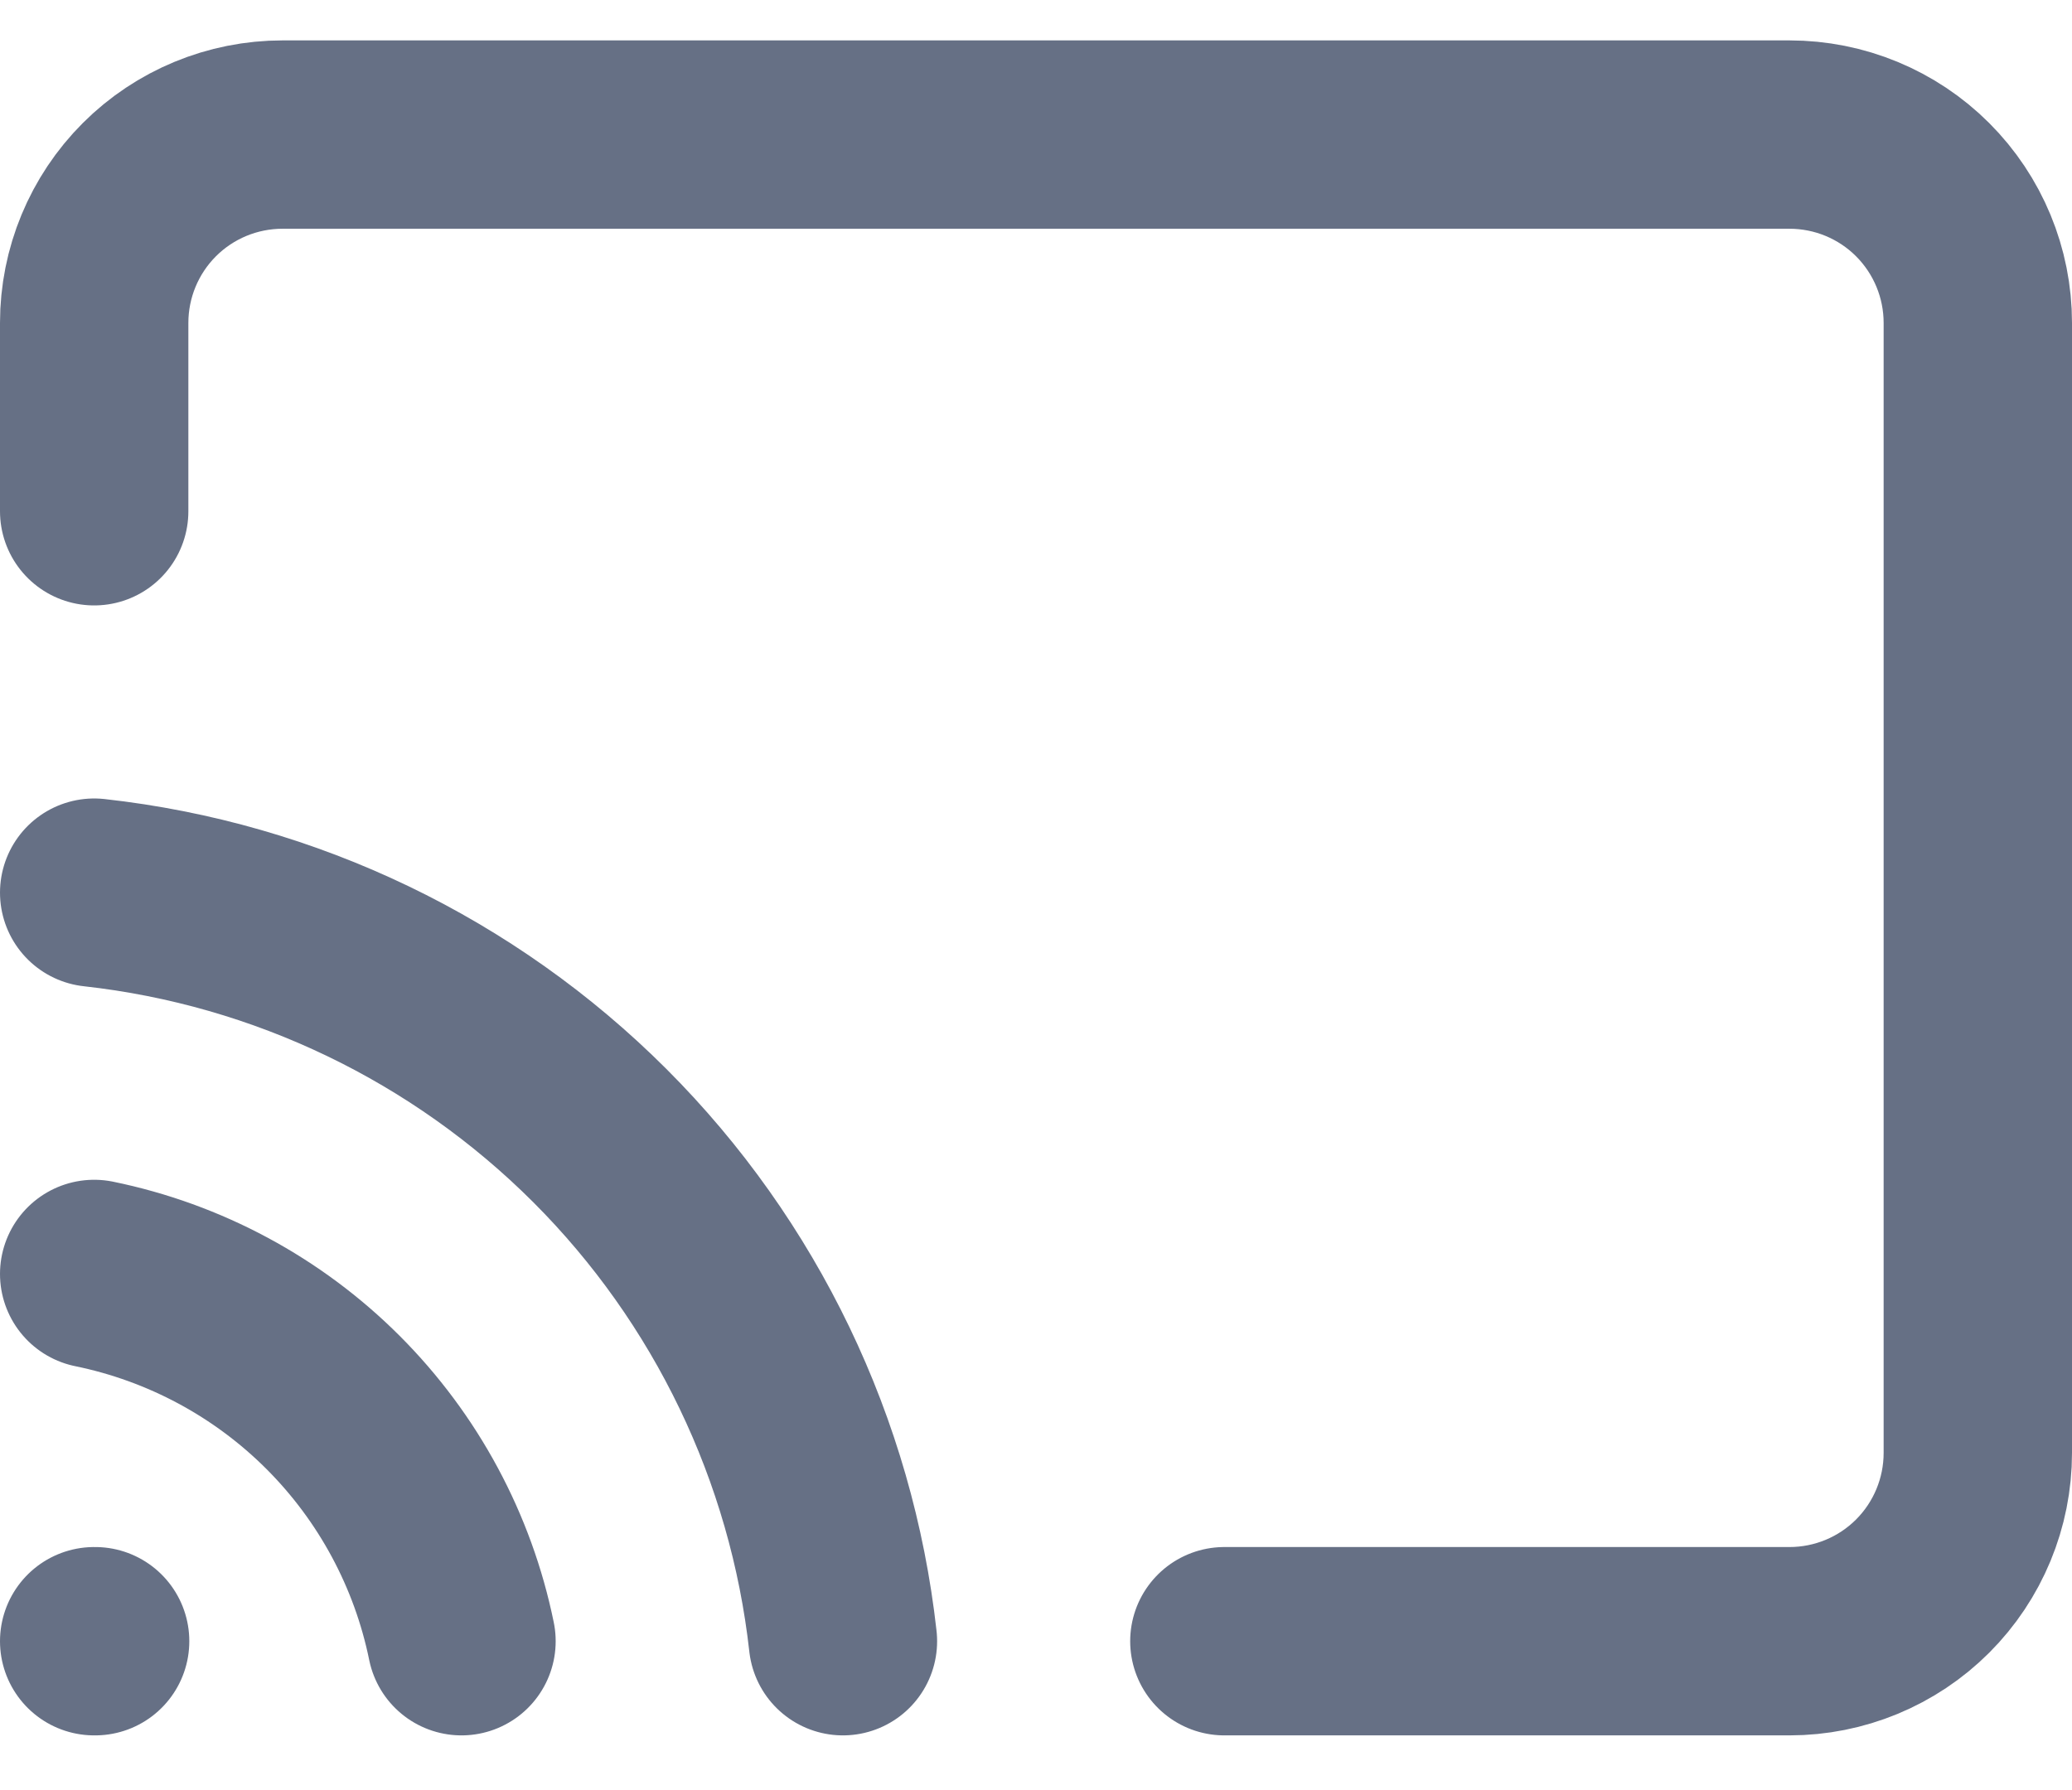
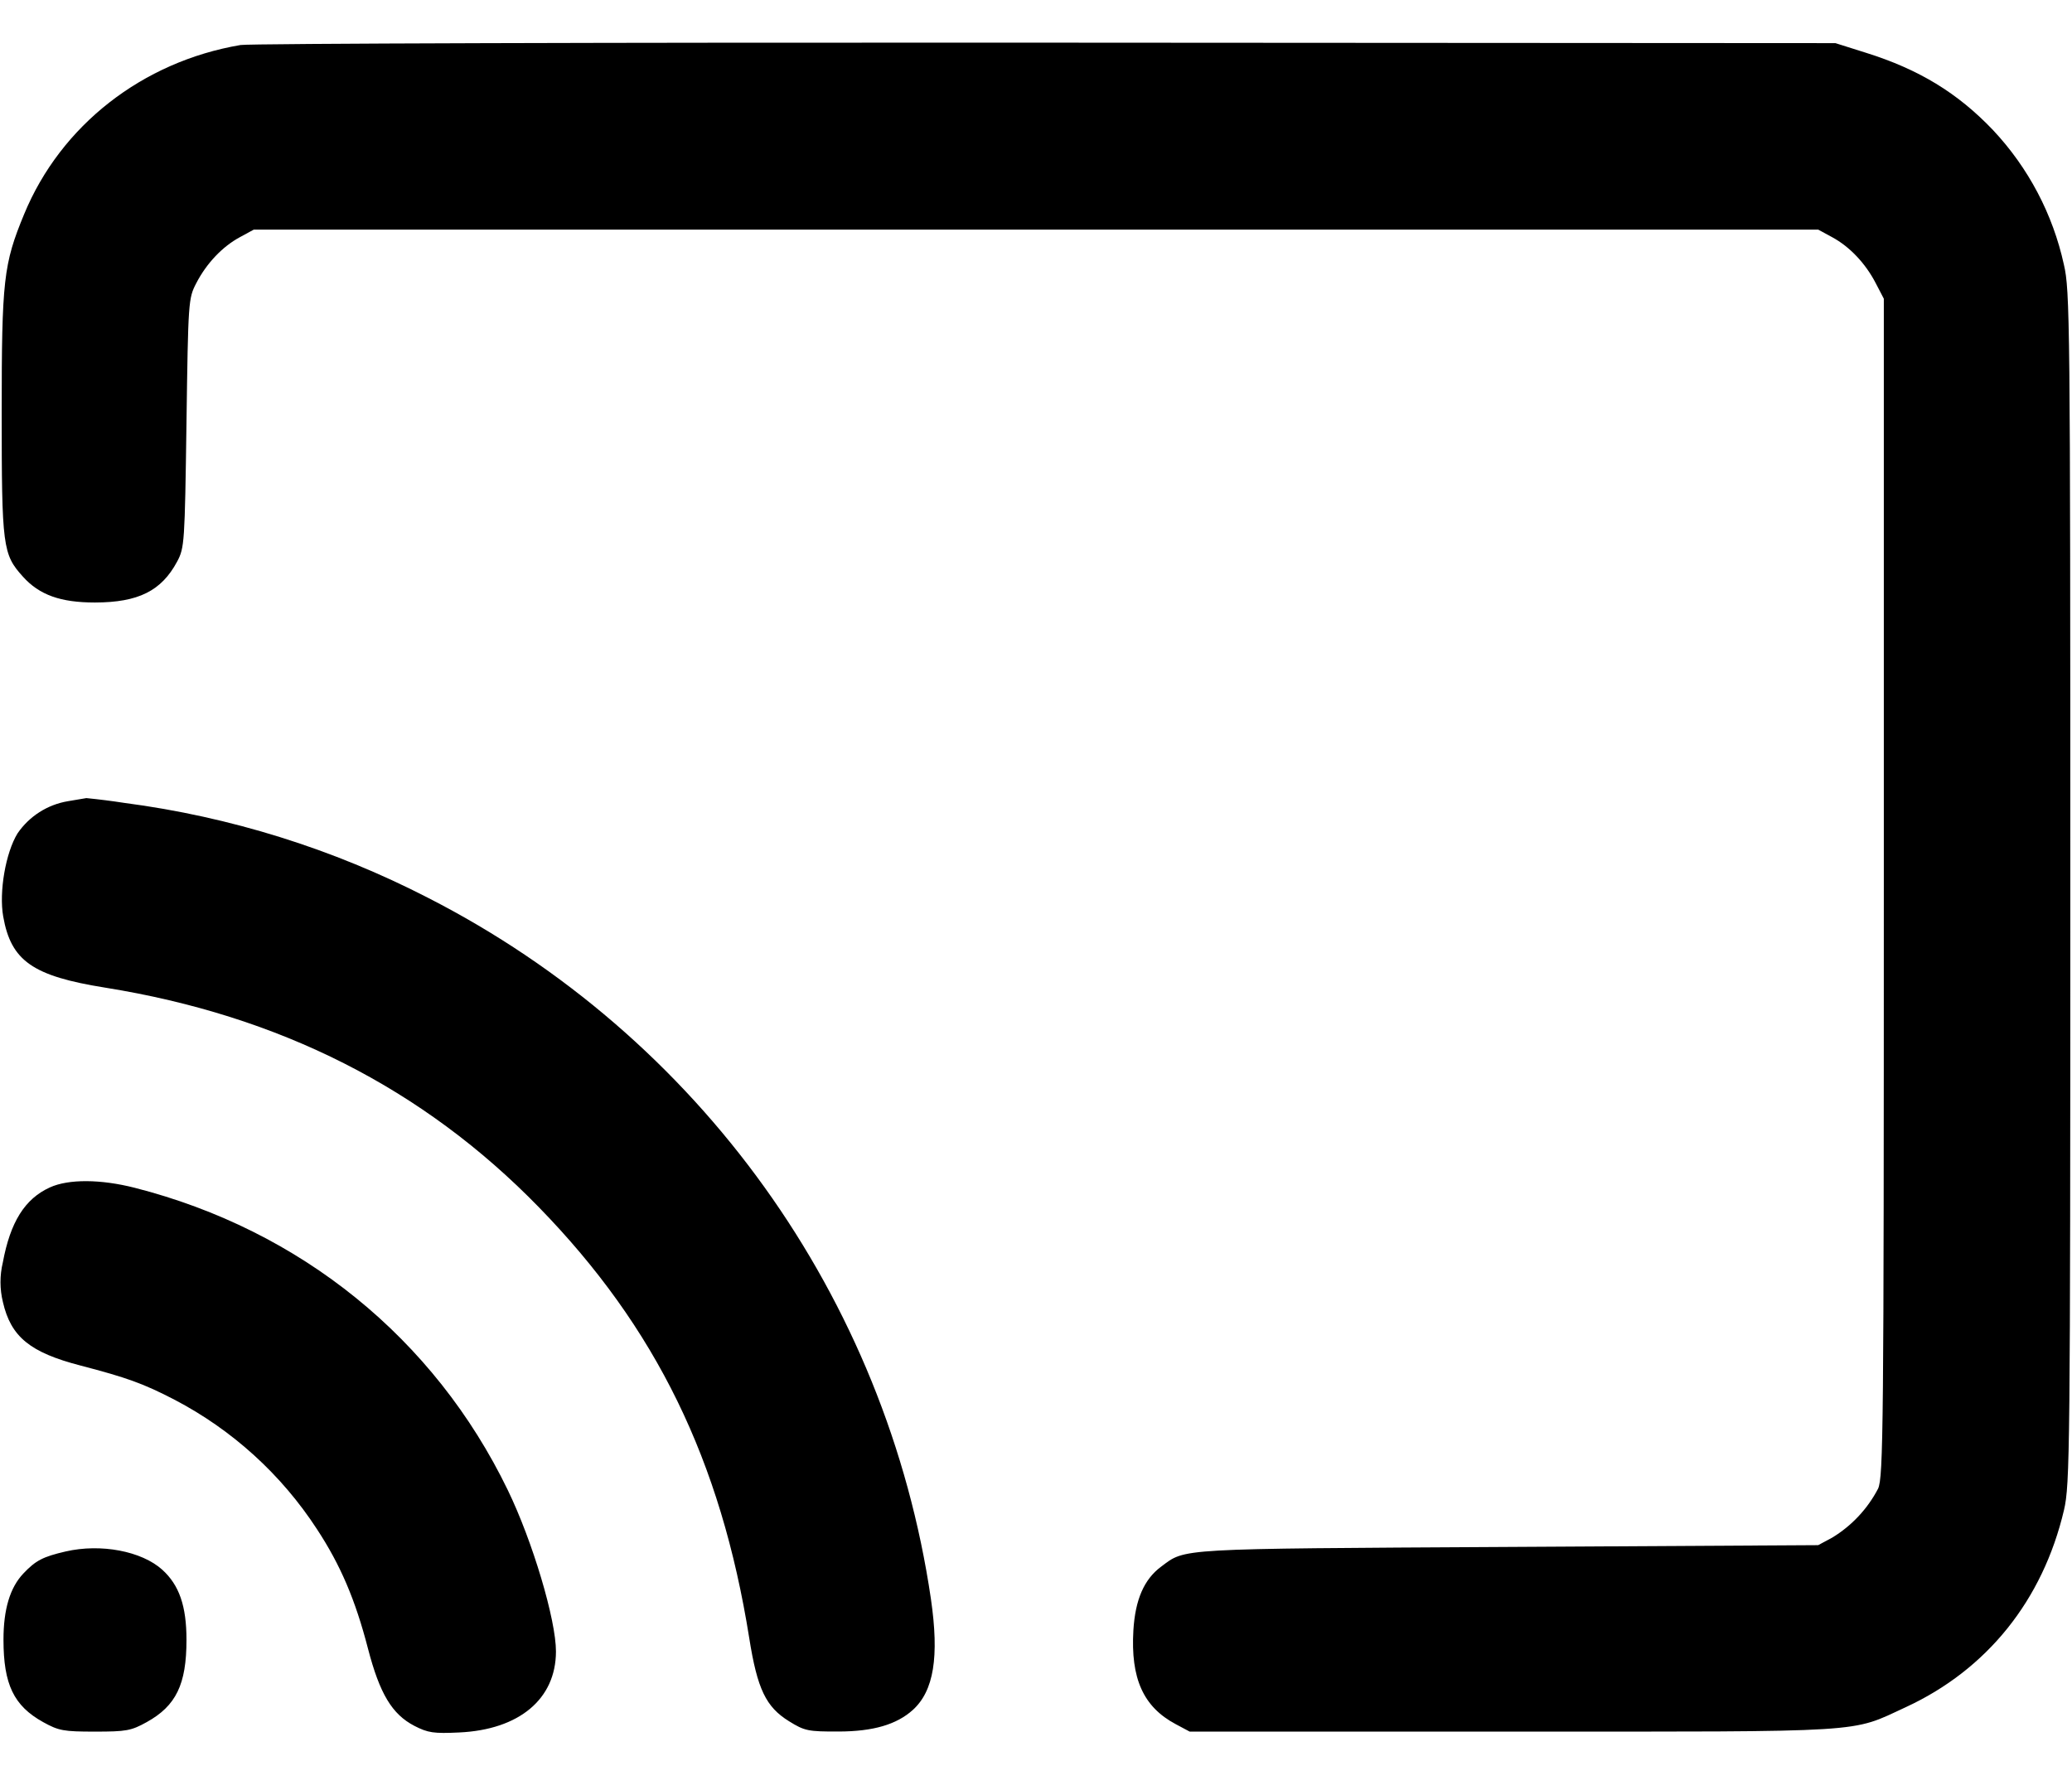
- <svg xmlns="http://www.w3.org/2000/svg" width="22" height="19" viewBox="0 0 22 19" fill="none">
-   <path d="M1 13.528C1.961 13.725 2.843 14.199 3.536 14.892C4.23 15.586 4.704 16.468 4.9 17.428M1 9.479C3.031 9.704 4.924 10.615 6.369 12.059C7.814 13.504 8.724 15.398 8.95 17.428M1 5.429V3.429C1 2.898 1.211 2.389 1.586 2.014C1.961 1.639 2.47 1.429 3 1.429H19C19.53 1.429 20.039 1.639 20.414 2.014C20.789 2.389 21 2.898 21 3.429V15.428C21 15.959 20.789 16.468 20.414 16.843C20.039 17.218 19.53 17.428 19 17.428H13M1 17.428H1.01" stroke="#667085" stroke-width="2" stroke-linecap="round" stroke-linejoin="round" />
+ <svg xmlns="http://www.w3.org/2000/svg" width="22" height="19" fill="none">
+   <path d="M2.554.478C1.511.655.645 1.332.256 2.275c-.219.53-.238.699-.238 2.107 0 1.425.011 1.504.225 1.741.175.195.4.275.765.275.461-.001.706-.123.873-.435.078-.146.081-.199.099-1.471.018-1.295.02-1.324.104-1.485.109-.211.278-.389.464-.489l.147-.08h16.61l.147.08c.186.1.355.278.464.489l.086.165v6.251c0 5.736-.005 6.263-.061 6.385a1.325 1.325 0 0 1-.487.52l-.149.08-3.3.019c-3.541.02-3.413.013-3.676.209-.181.134-.275.349-.295.676-.03.512.105.813.448.996l.15.08h3.428c3.824 0 3.58.015 4.174-.259.864-.399 1.456-1.136 1.681-2.094.063-.272.067-.609.067-6.612 0-6.018-.004-6.339-.068-6.613a3.035 3.035 0 0 0-.752-1.428c-.376-.395-.788-.646-1.351-.822l-.323-.102L11.11.453C6.502.45 2.652.462 2.554.478M.721 8.508a.81.81 0 0 0-.535.342c-.126.205-.198.621-.152.882.083.472.313.633 1.084.756 1.85.297 3.374 1.068 4.605 2.333 1.242 1.275 1.931 2.686 2.232 4.572.086.543.177.733.423.885.166.103.202.11.529.109.364-.001.613-.074.785-.229.223-.202.282-.563.192-1.181a9.992 9.992 0 0 0-5.341-7.444A9.823 9.823 0 0 0 1.32 8.526a7.388 7.388 0 0 0-.403-.051l-.196.033M.53 12.609c-.266.121-.42.366-.5.797a.89.89 0 0 0 .001.421c.085.369.288.535.825.674.491.128.666.191.996.362a4.034 4.034 0 0 1 1.514 1.376c.249.38.406.746.541 1.267.125.481.256.698.493.821.144.074.205.083.477.07.636-.03 1.025-.355 1.026-.859.001-.337-.249-1.174-.512-1.716-.78-1.61-2.198-2.759-3.961-3.209-.362-.092-.702-.094-.9-.004m.167 3.866c-.241.056-.317.095-.448.233-.143.15-.212.381-.212.704 0 .474.109.702.421.875.166.092.218.101.55.101.333 0 .384-.009.55-.101.312-.173.422-.401.422-.873 0-.36-.077-.582-.257-.745-.219-.198-.653-.28-1.026-.194" fill-rule="evenodd" fill="#000" />
</svg>
